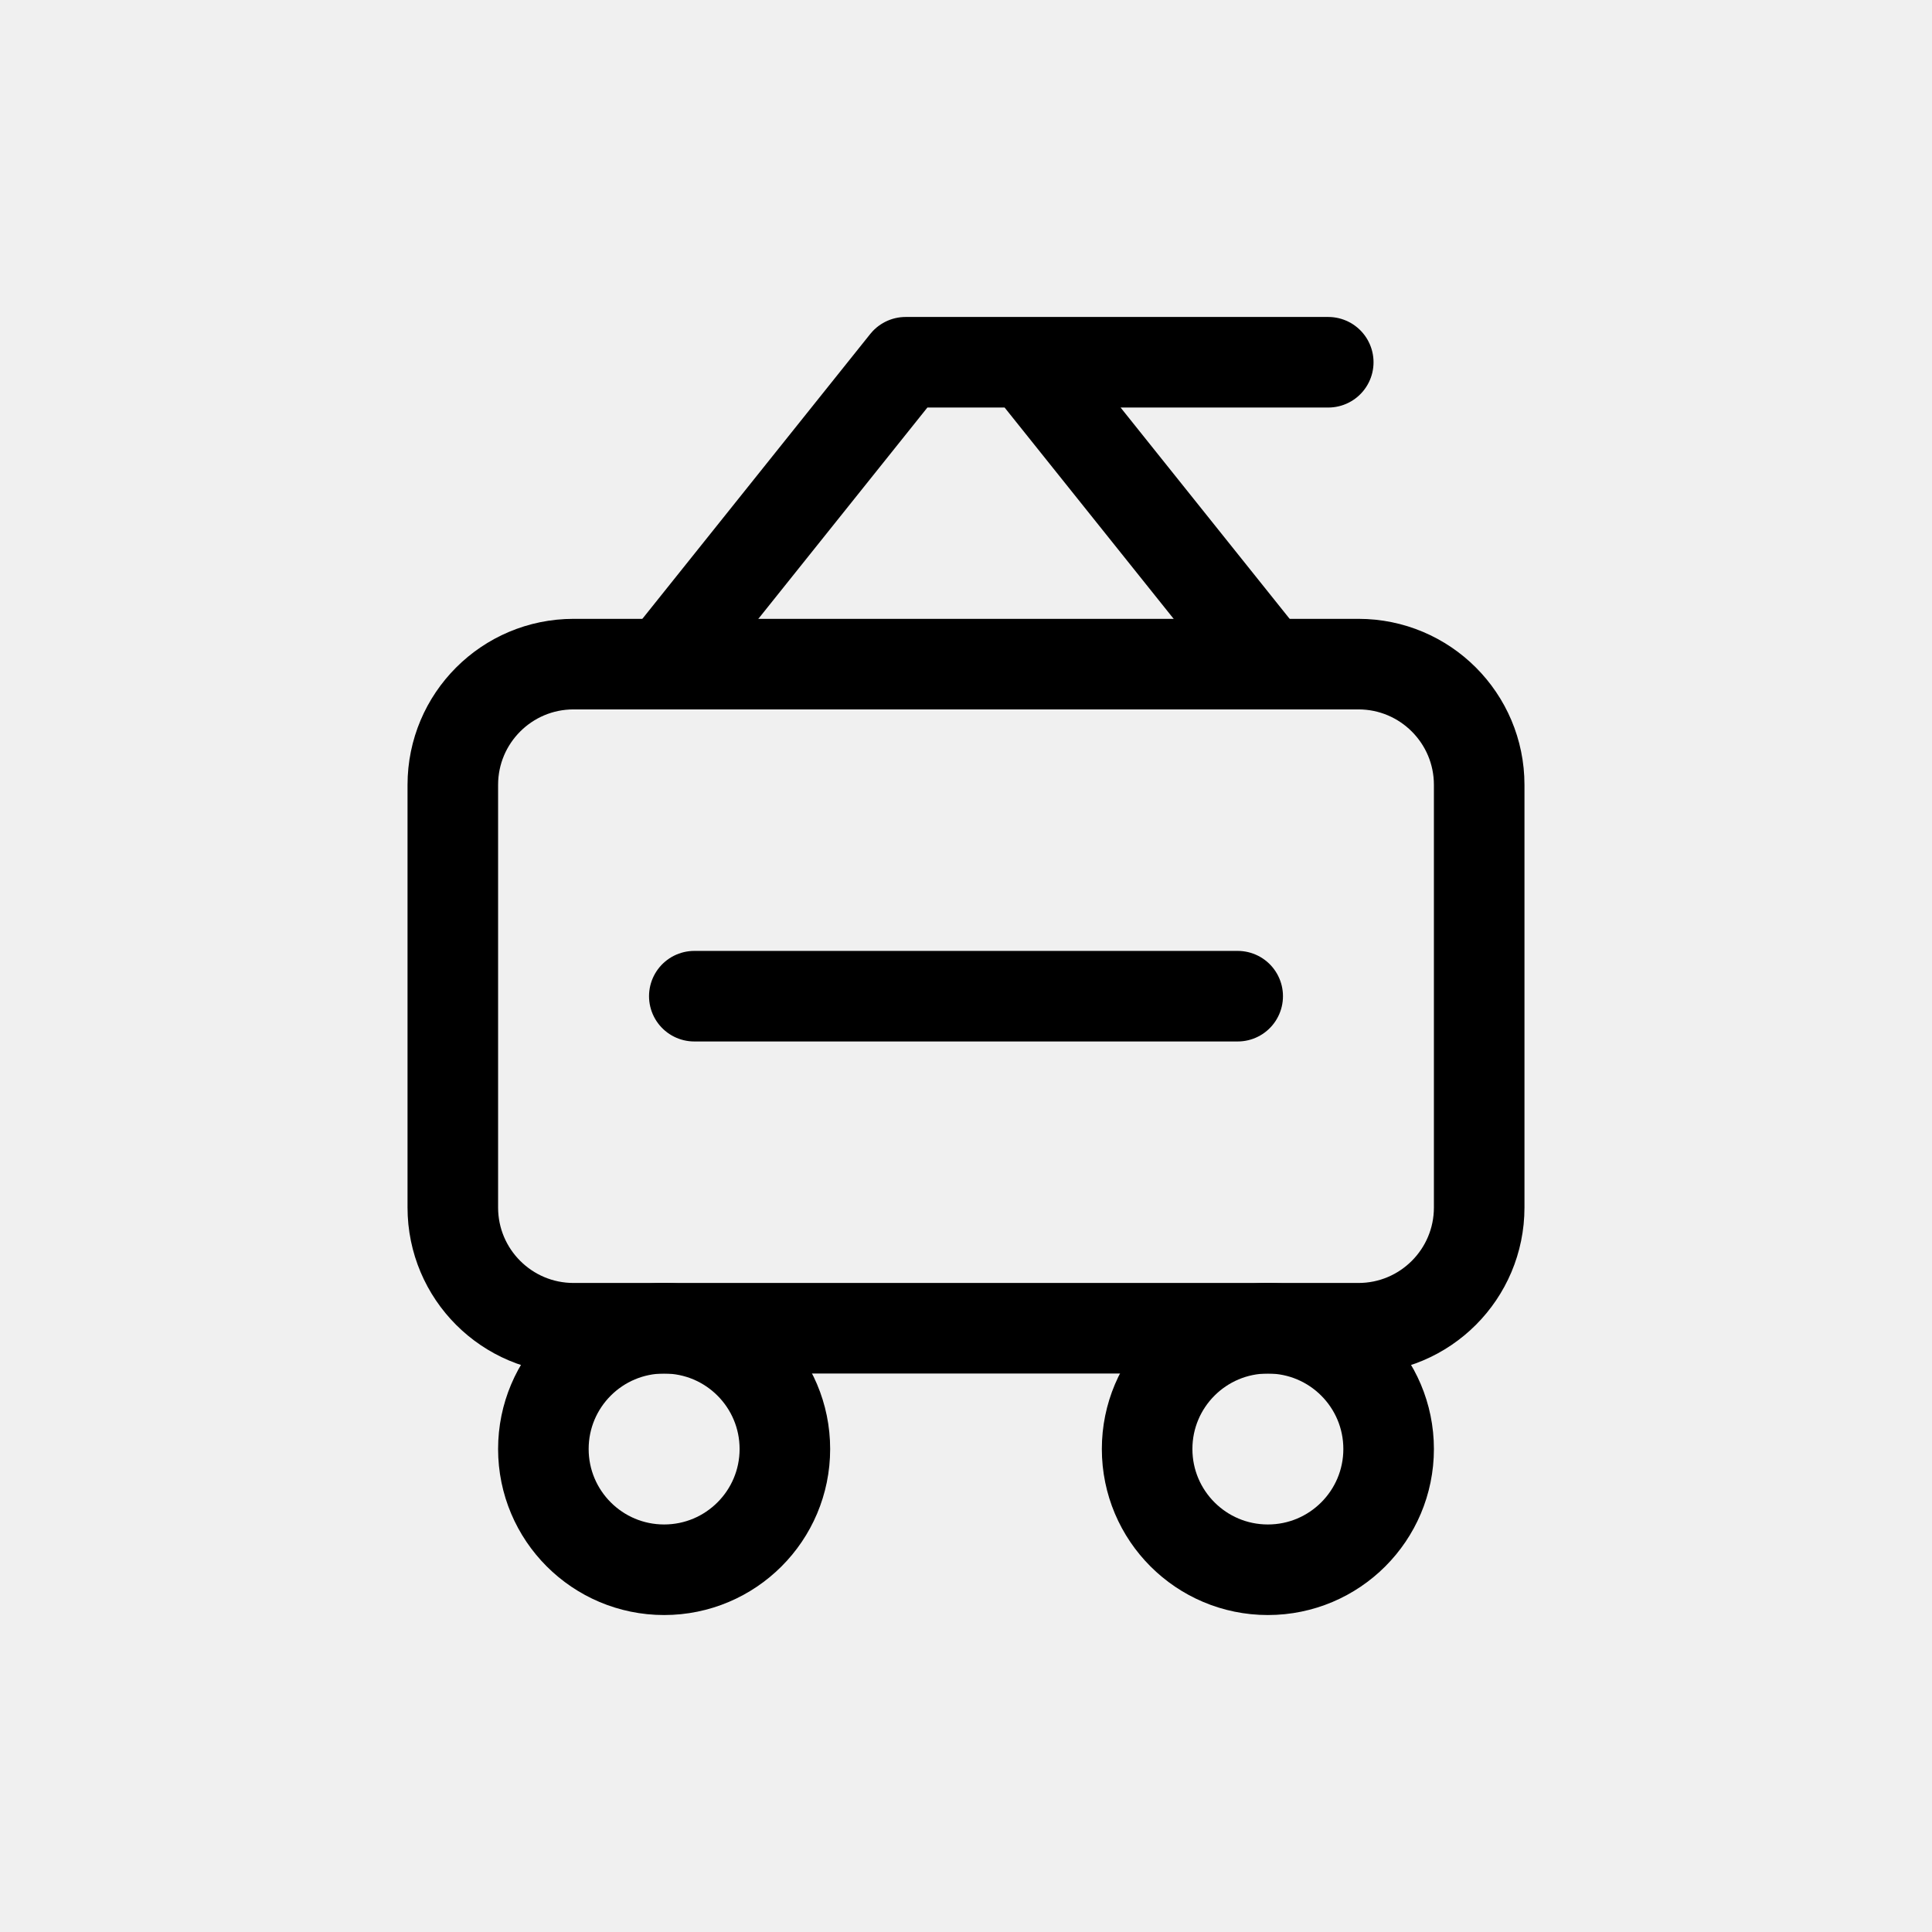
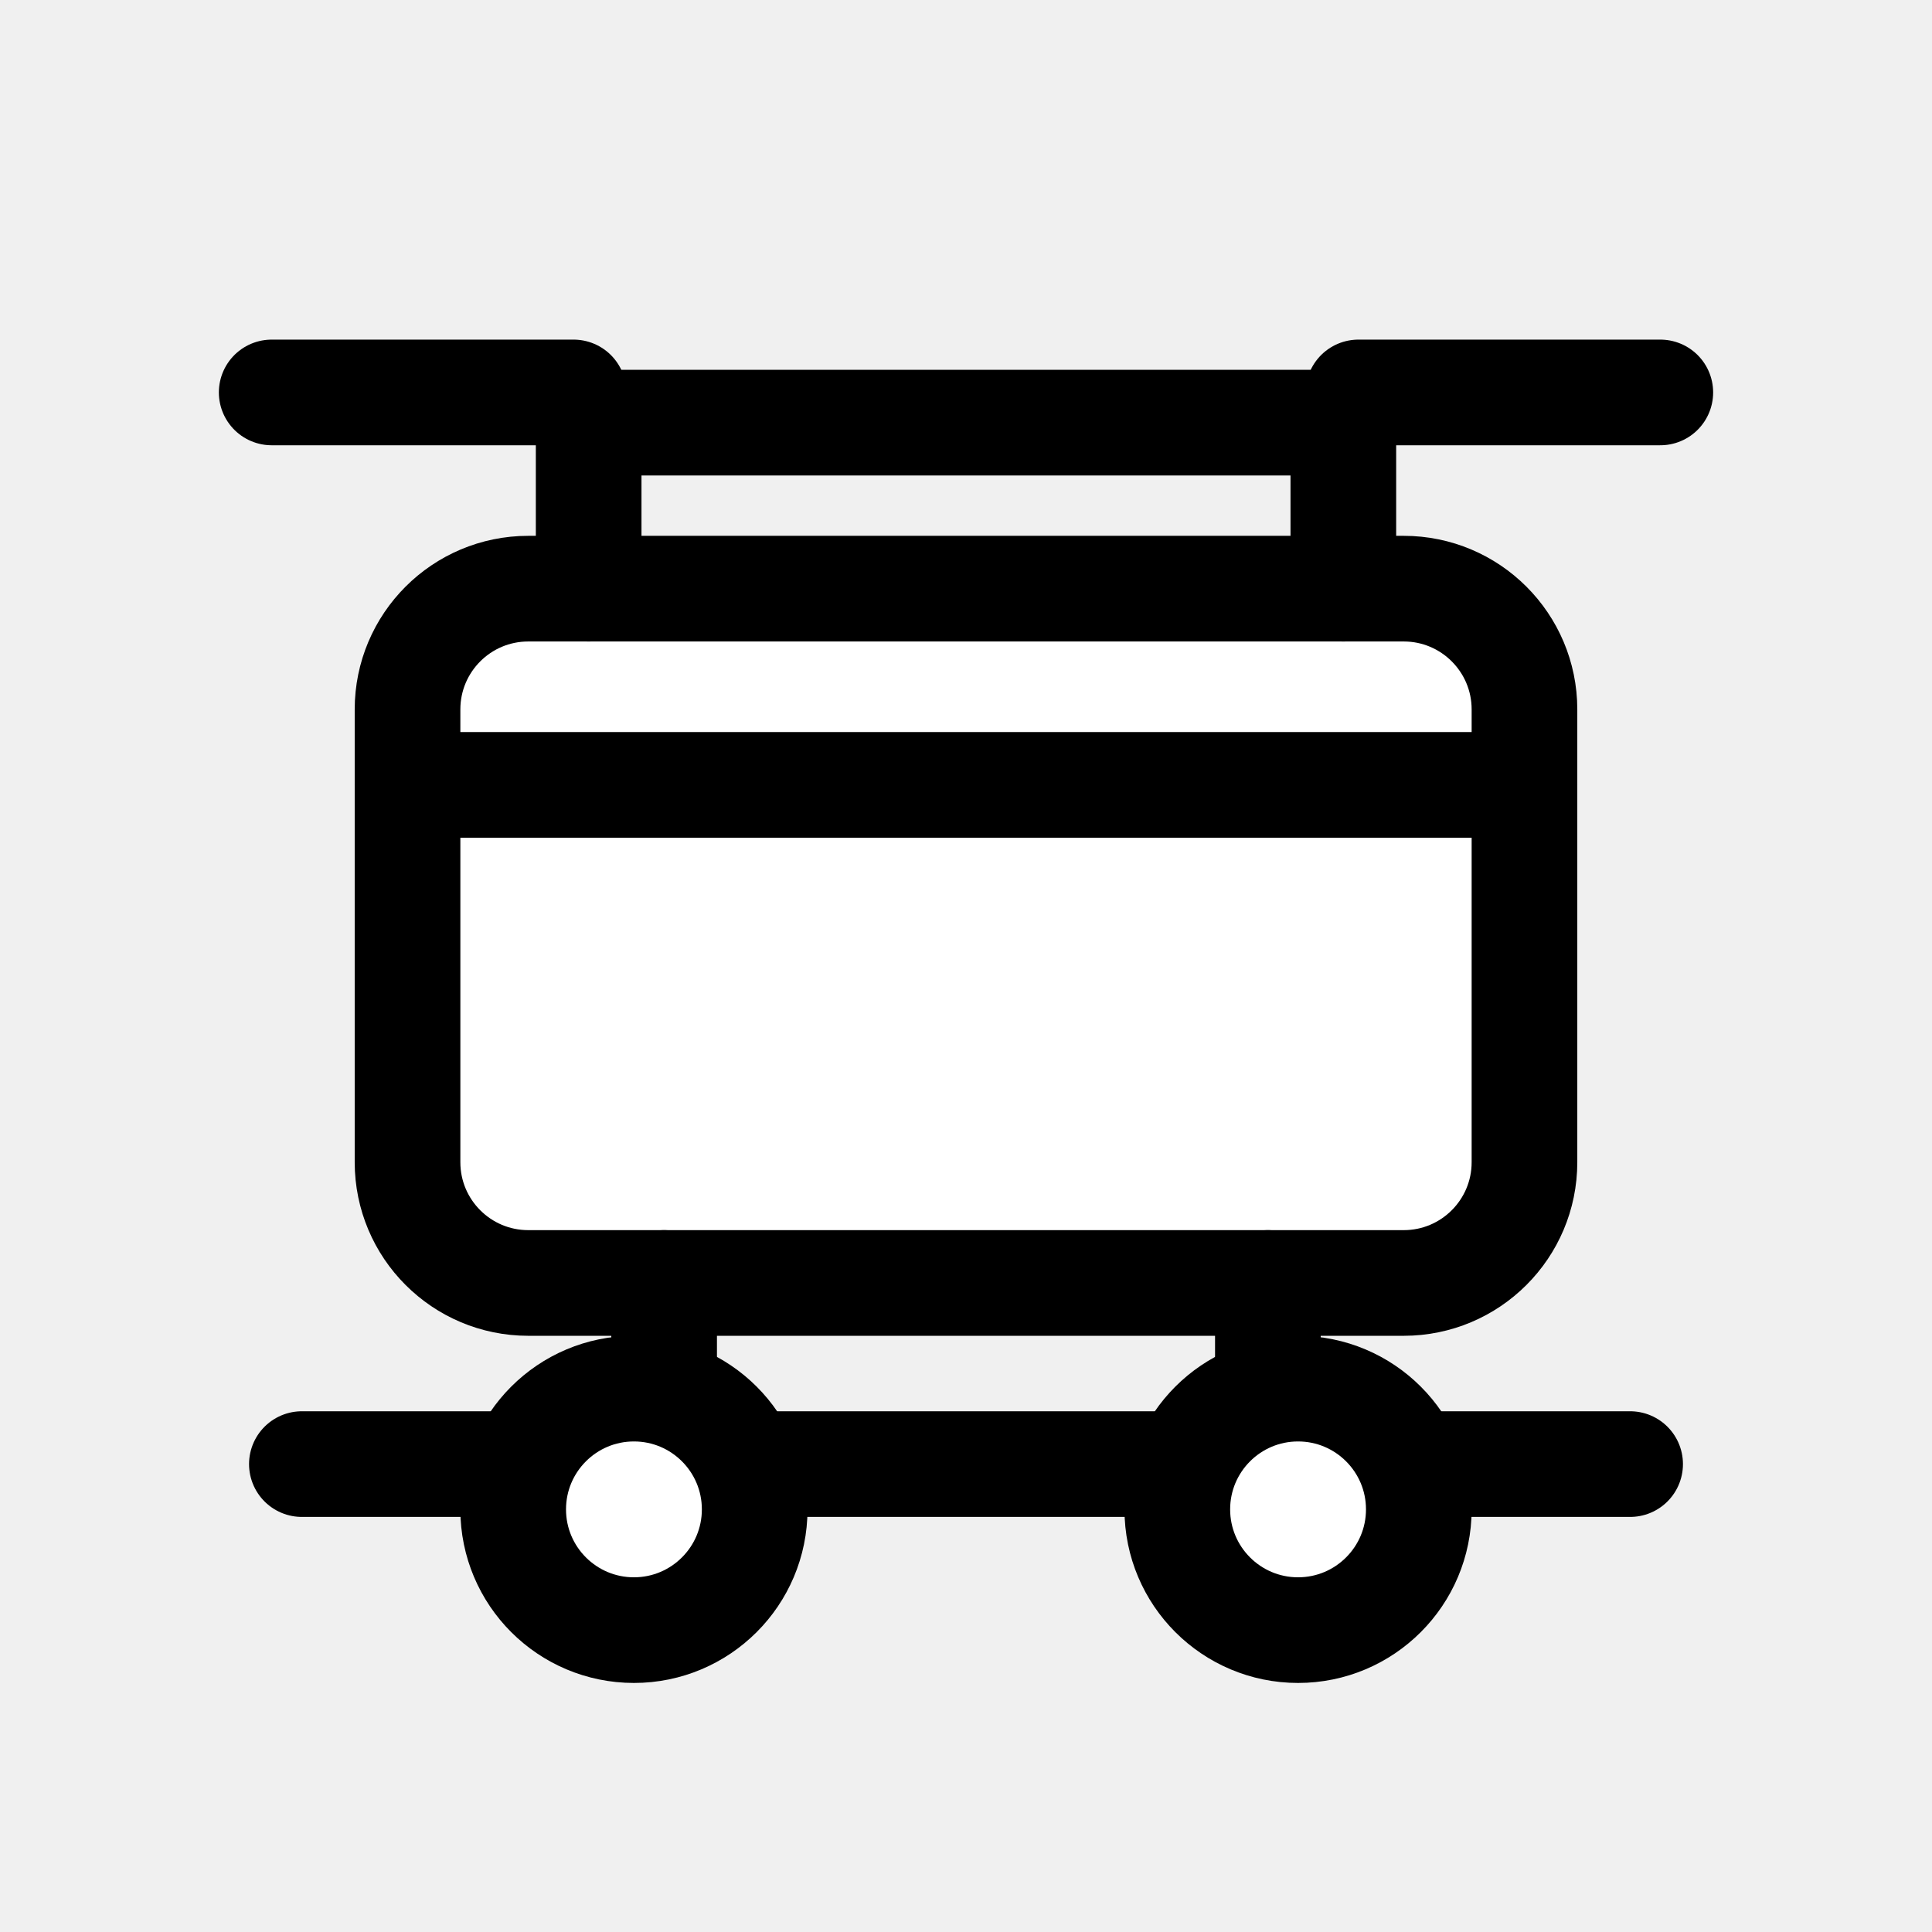
- <svg xmlns="http://www.w3.org/2000/svg" viewBox="0 0 64 64" fill="none" stroke="currentColor" stroke-width="3" stroke-linecap="round" stroke-linejoin="round">
-   <rect x="15" y="22" width="34" height="22" rx="4" />
-   <circle cx="22" cy="48" r="4" />
-   <circle cx="42" cy="48" r="4" />
-   <path d="M22 22l8-10h14M34 12l8 10M23 33h18" />
+ <svg xmlns="http://www.w3.org/2000/svg" viewBox="0 0 128 128">
+   <g fill="#fff" stroke="currentColor" stroke-width="7" stroke-linecap="round" stroke-linejoin="round">
+     <rect x="27" y="39" width="74" height="46" rx="8" />
+     <path fill="none" d="M39 39V28h50v11M20 97h88M27 52h74M44 85v12M84 85v12" />
+     <circle cx="42" cy="100" r="8" />
+     <circle cx="86" cy="100" r="8" />
+     <path fill="none" d="M18 26h20M90 26h20" />
+   </g>
</svg>
